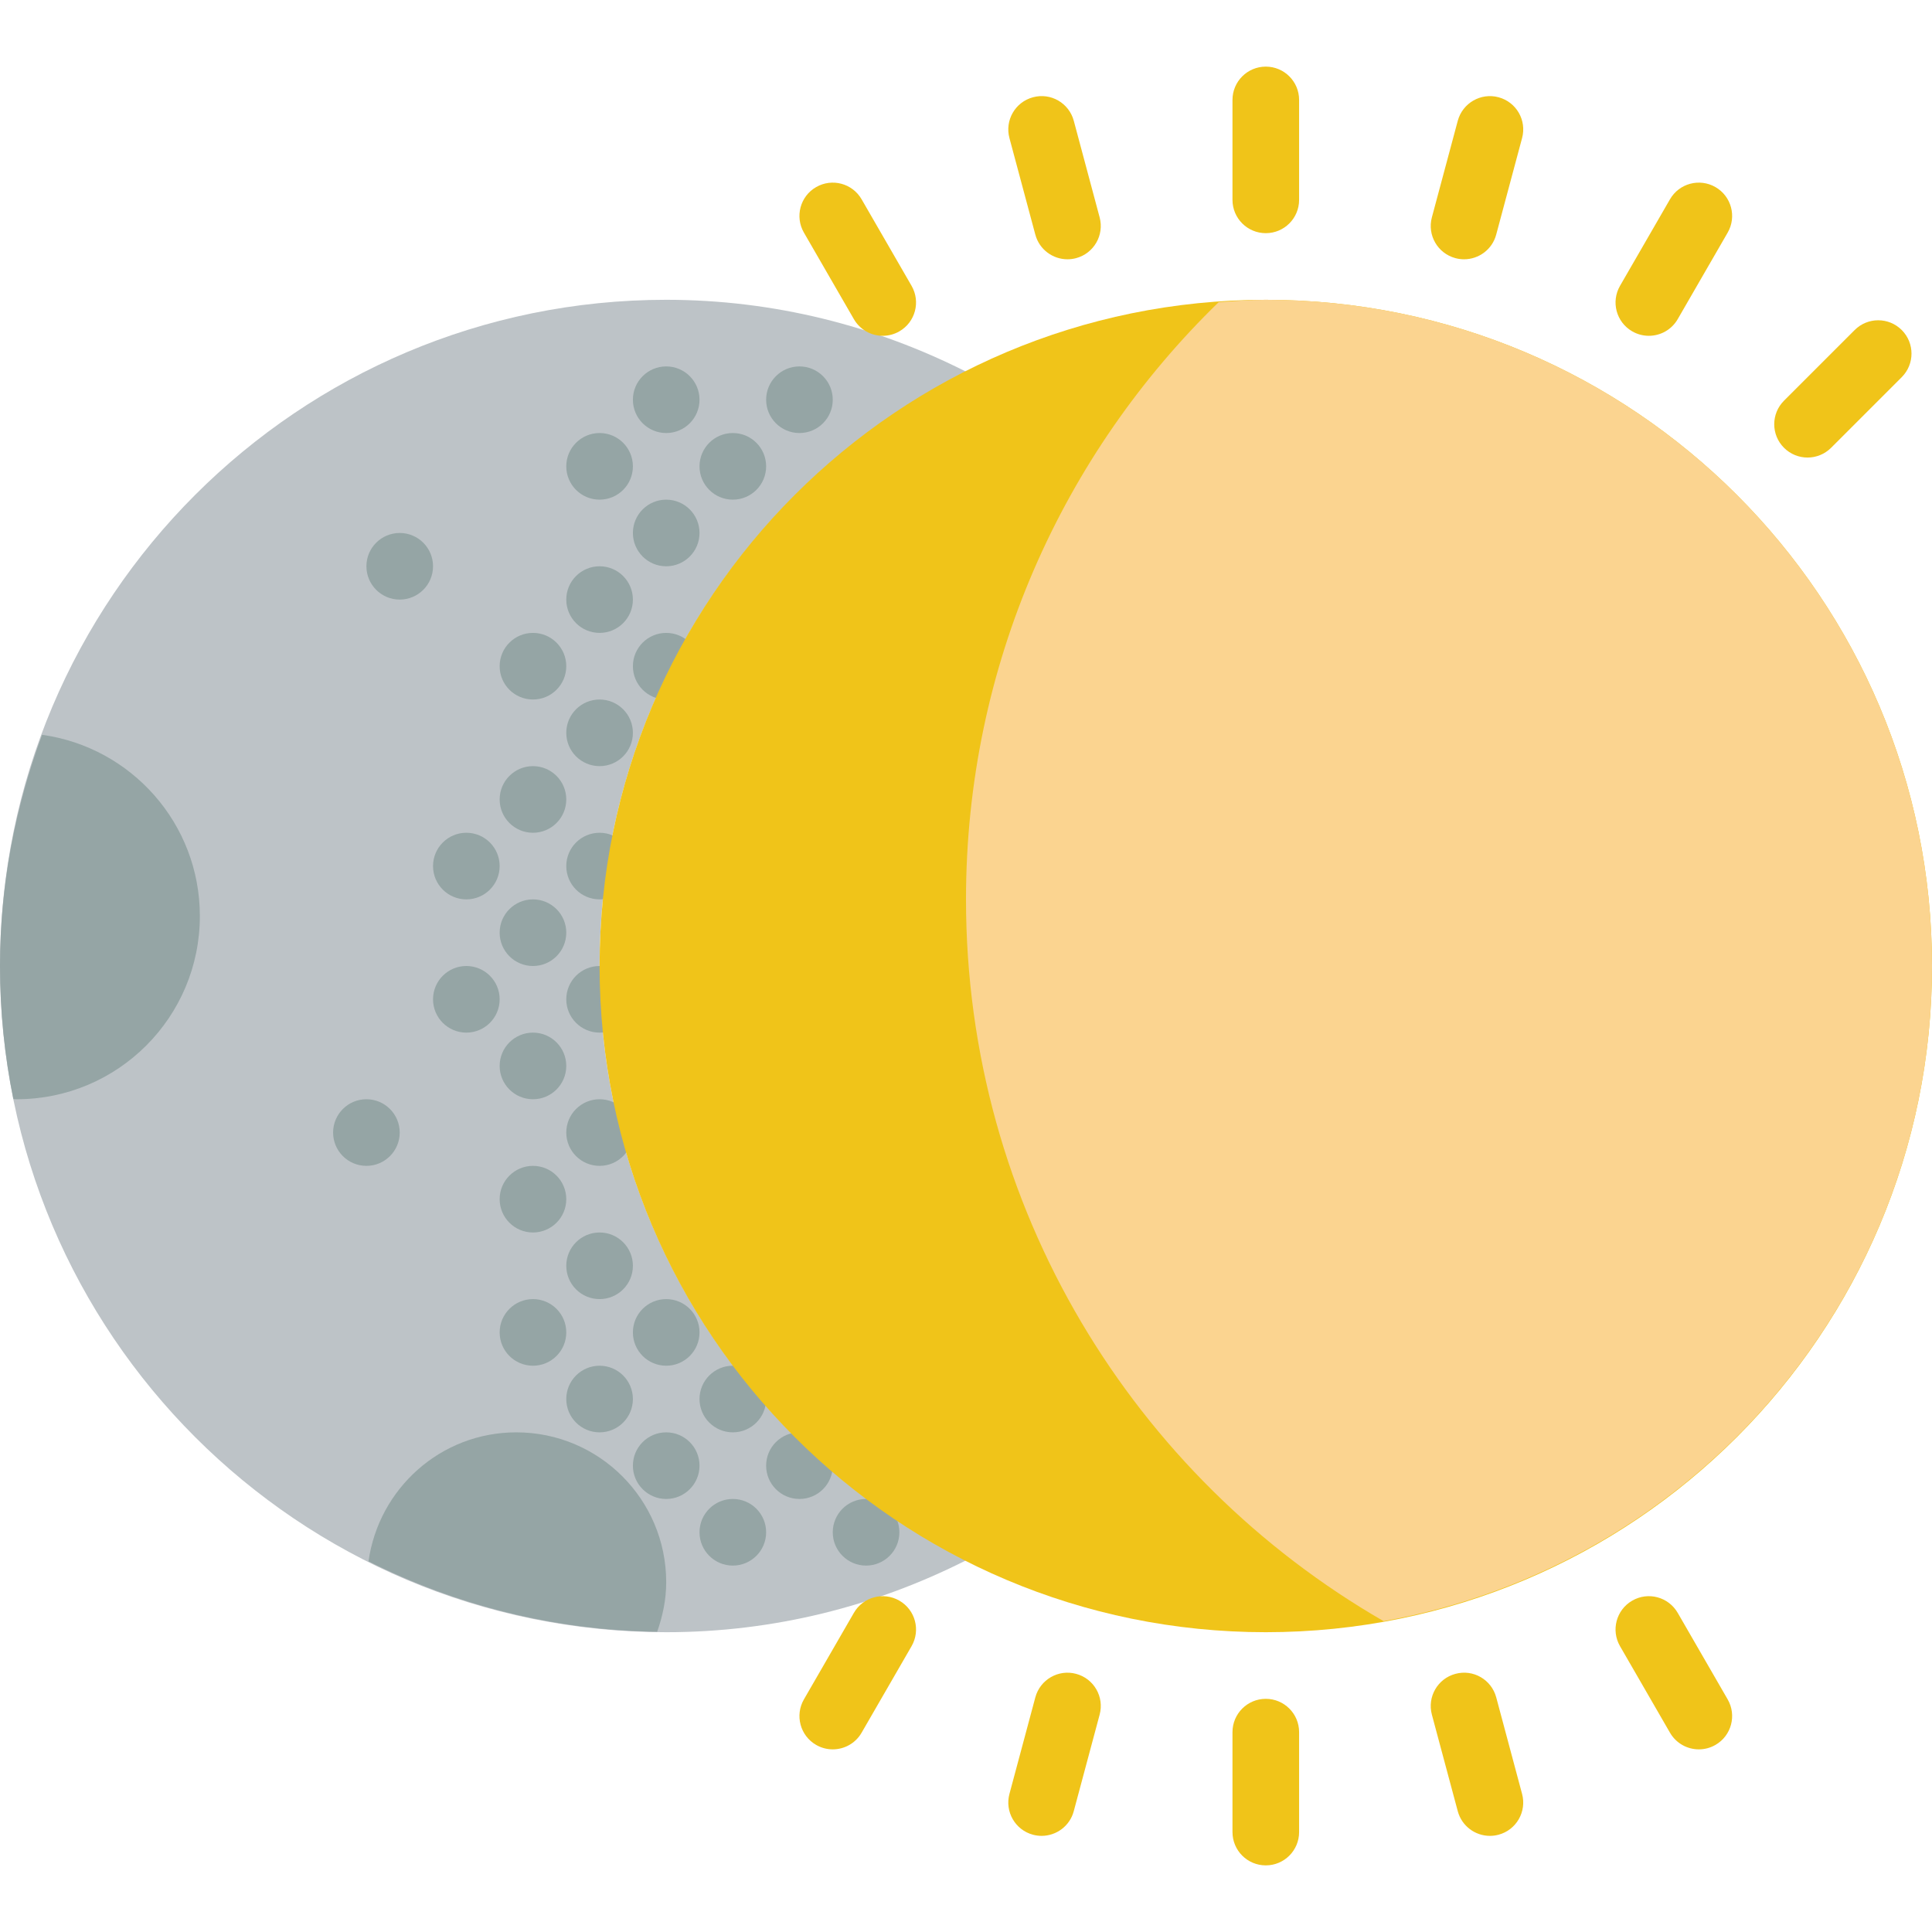
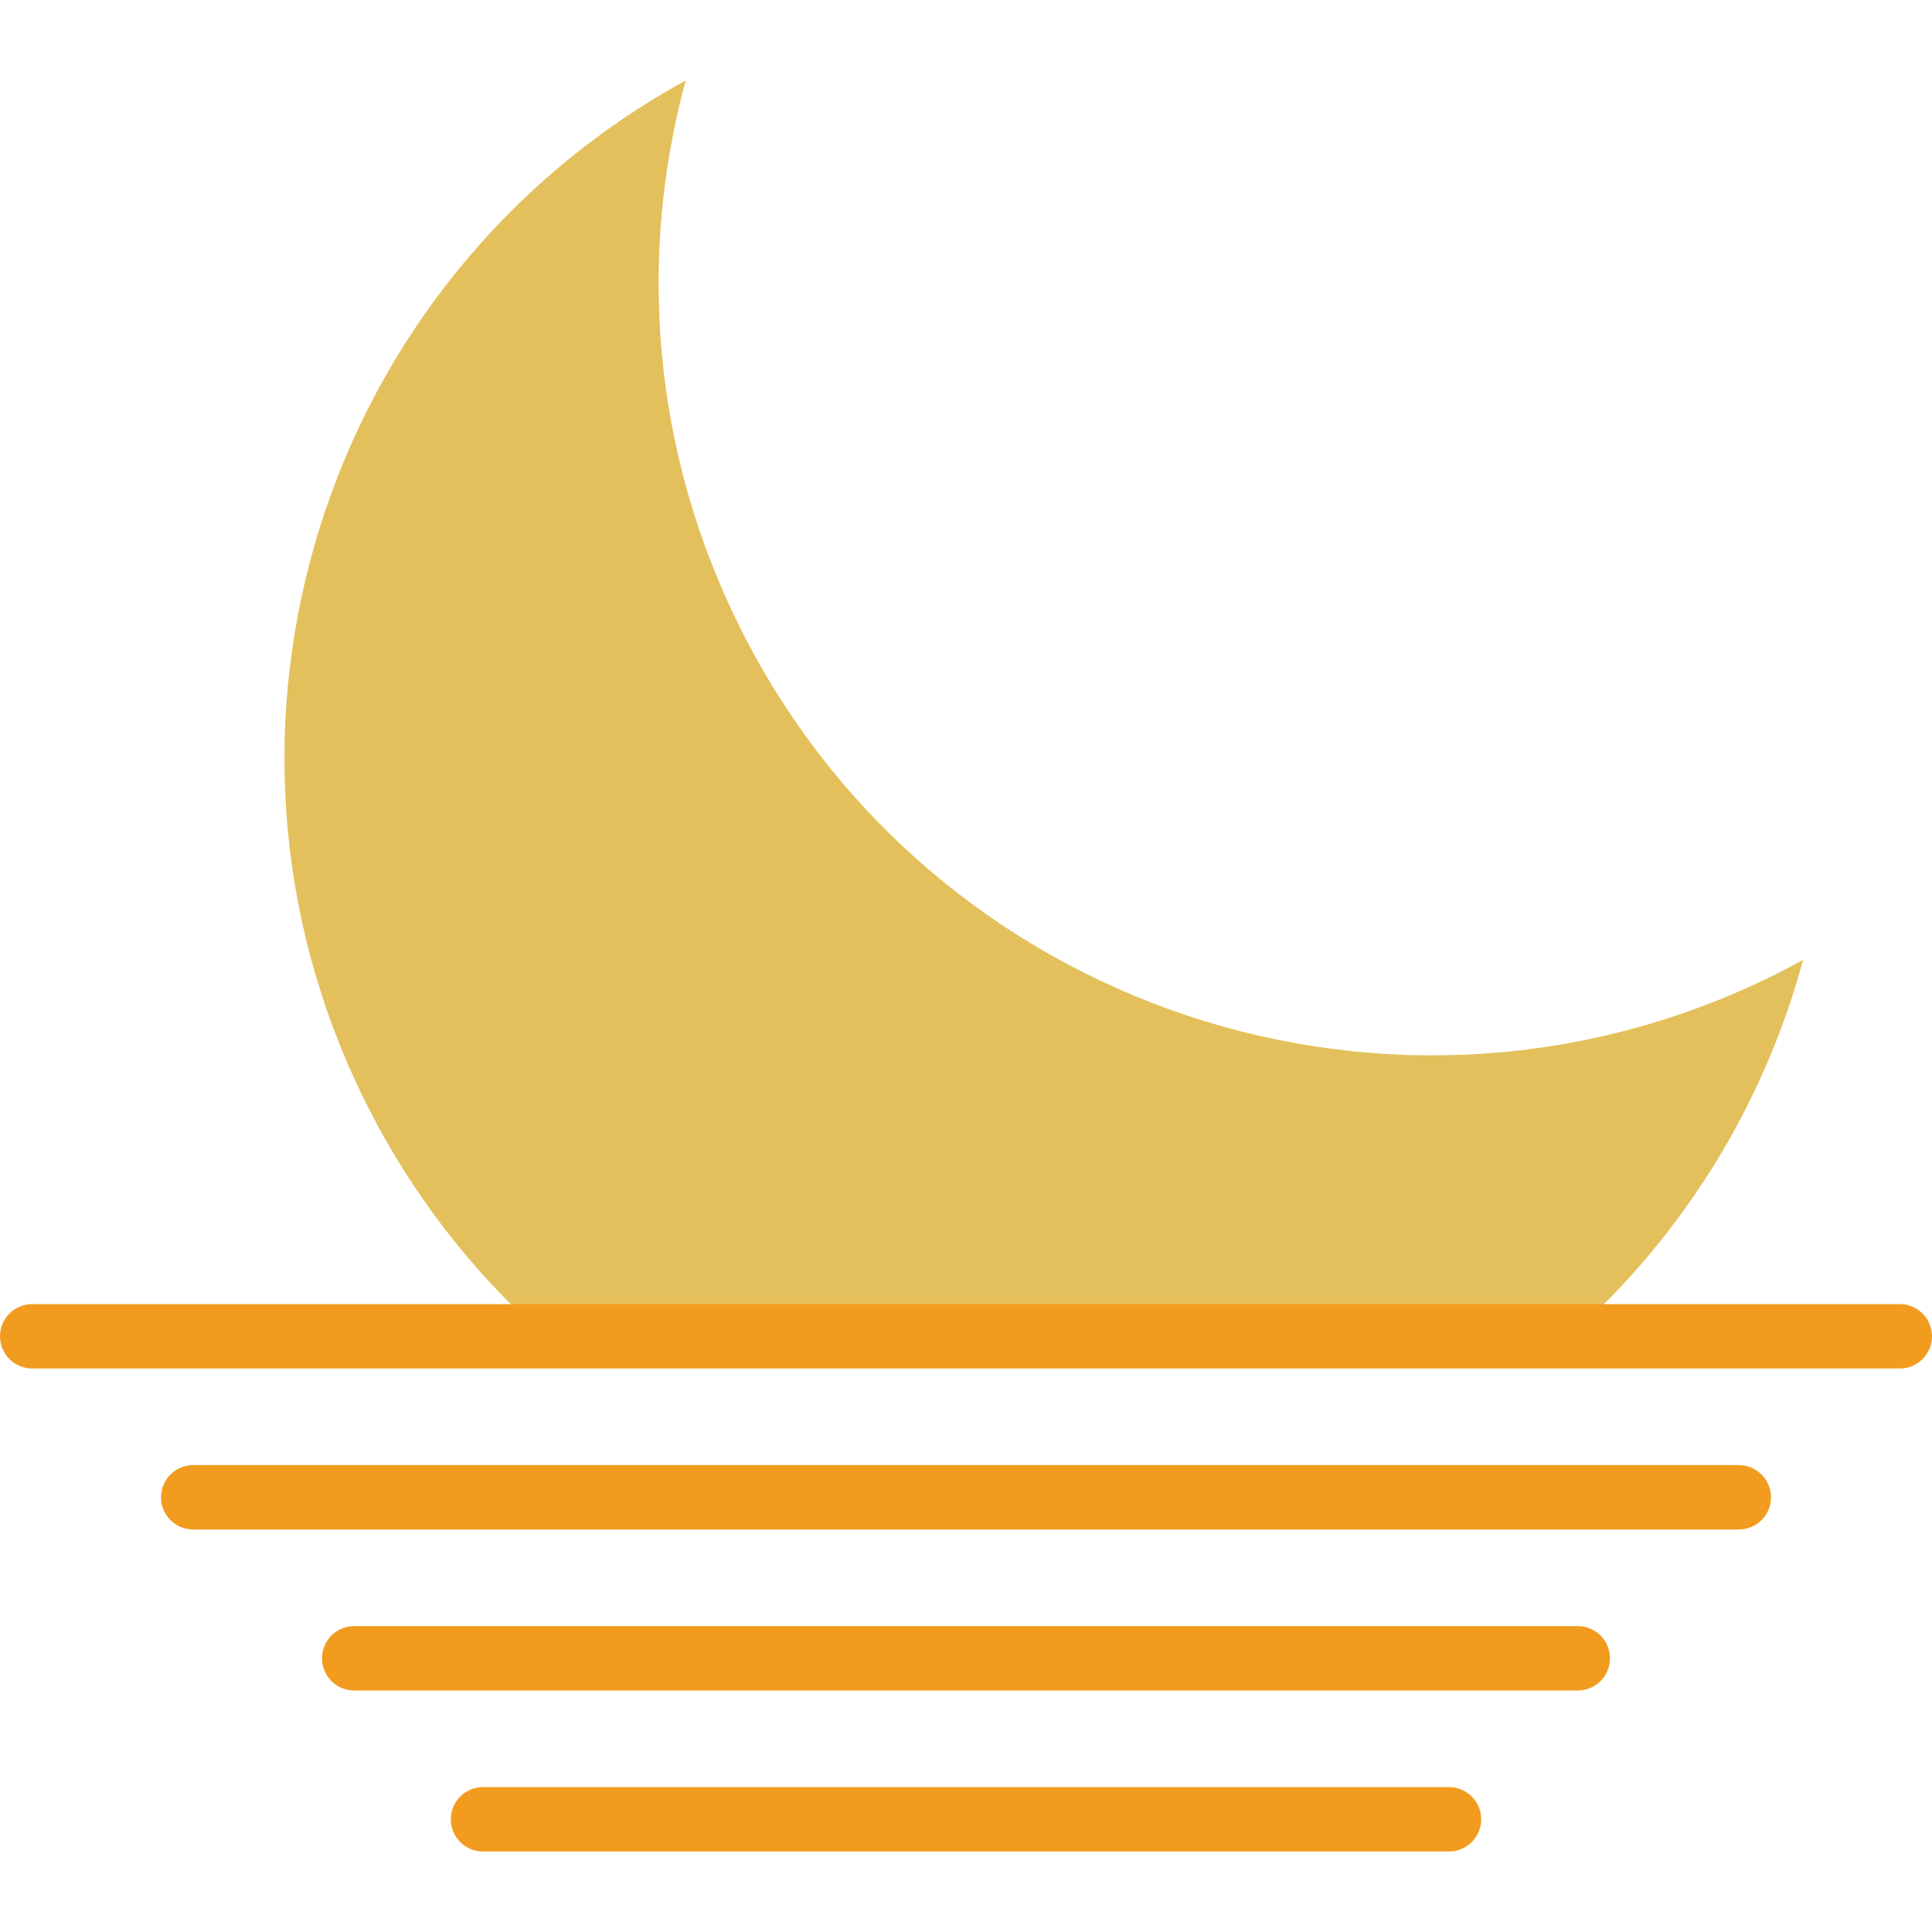
- <svg xmlns="http://www.w3.org/2000/svg" height="800px" width="800px" version="1.1" id="Capa_1" viewBox="0 0 58 58" xml:space="preserve">
-   <path style="fill:#BDC3C7;" d="M18,29c0-7.805,4.48-14.547,11-17.843C26.292,9.788,23.241,9,20,9C8.954,9,0,17.954,0,29  c0,11.046,8.954,20,20,20c3.241,0,6.292-0.788,9-2.157C22.48,43.547,18,36.804,18,29z" />
+ <svg xmlns="http://www.w3.org/2000/svg" height="800px" width="800px" version="1.1" id="Capa_1" viewBox="0 0 60 60" xml:space="preserve">
+   <path style="fill:#E4C05C;" d="M16.924,41.5h31.827c3.558-3.15,6.041-7.241,7.249-11.695c-0.264,0.144-0.527,0.289-0.798,0.425  c-11.852,5.935-26.271,1.138-32.206-10.714C20.249,14.028,19.805,7.991,21.294,2.5C10.03,8.672,5.579,22.7,11.378,34.281  C12.793,37.107,14.694,39.526,16.924,41.5z" />
  <g>
-     <circle style="fill:#95A5A5;" cx="16" cy="20" r="1" />
-     <circle style="fill:#95A5A5;" cx="20" cy="20" r="1" />
-     <circle style="fill:#95A5A5;" cx="18" cy="18" r="1" />
-     <circle style="fill:#95A5A5;" cx="20" cy="16" r="1" />
-     <circle style="fill:#95A5A5;" cx="12" cy="17" r="1" />
-     <circle style="fill:#95A5A5;" cx="11" cy="34" r="1" />
-     <circle style="fill:#95A5A5;" cx="22" cy="14" r="1" />
-     <circle style="fill:#95A5A5;" cx="24" cy="12" r="1" />
-     <circle style="fill:#95A5A5;" cx="20" cy="12" r="1" />
-     <circle style="fill:#95A5A5;" cx="18" cy="14" r="1" />
-     <circle style="fill:#95A5A5;" cx="18" cy="22" r="1" />
-     <circle style="fill:#95A5A5;" cx="14" cy="26" r="1" />
-     <circle style="fill:#95A5A5;" cx="16" cy="24" r="1" />
-     <circle style="fill:#95A5A5;" cx="18" cy="26" r="1" />
-     <circle style="fill:#95A5A5;" cx="16" cy="28" r="1" />
-     <circle style="fill:#95A5A5;" cx="14" cy="30" r="1" />
-     <circle style="fill:#95A5A5;" cx="16" cy="32" r="1" />
-     <circle style="fill:#95A5A5;" cx="16" cy="36" r="1" />
-     <circle style="fill:#95A5A5;" cx="18" cy="34" r="1" />
-     <circle style="fill:#95A5A5;" cx="18" cy="30" r="1" />
-     <circle style="fill:#95A5A5;" cx="18" cy="38" r="1" />
-     <circle style="fill:#95A5A5;" cx="16" cy="40" r="1" />
-     <circle style="fill:#95A5A5;" cx="18" cy="42" r="1" />
-     <circle style="fill:#95A5A5;" cx="20" cy="40" r="1" />
-     <circle style="fill:#95A5A5;" cx="20" cy="44" r="1" />
-     <circle style="fill:#95A5A5;" cx="22" cy="42" r="1" />
-     <circle style="fill:#95A5A5;" cx="22" cy="46" r="1" />
-     <circle style="fill:#95A5A5;" cx="26" cy="46" r="1" />
-     <circle style="fill:#95A5A5;" cx="24" cy="44" r="1" />
-     <path style="fill:#95A5A5;" d="M1.263,22.059C0.46,24.224,0,26.556,0,29c0,1.368,0.139,2.704,0.401,3.995   C0.434,32.996,0.467,33,0.5,33C3.538,33,6,30.538,6,27.5C6,24.722,3.938,22.431,1.263,22.059z" />
-     <path style="fill:#95A5A5;" d="M15.5,43c-2.271,0-4.129,1.688-4.437,3.873c2.616,1.311,5.551,2.071,8.666,2.113   C19.893,48.519,20,48.024,20,47.5C20,45.015,17.985,43,15.5,43z" />
+     <path style="fill:#F29C1F;" d="M54,45.5H6c-0.553,0-1,0.448-1,1s0.447,1,1,1h48c0.553,0,1-0.448,1-1S54.553,45.5,54,45.5z" />
+     <path style="fill:#F29C1F;" d="M49,50.5H11c-0.553,0-1,0.448-1,1s0.447,1,1,1h38c0.553,0,1-0.448,1-1S49.553,50.5,49,50.5z" />
+     <path style="fill:#F29C1F;" d="M45,55.5H15c-0.553,0-1,0.448-1,1s0.447,1,1,1h30c0.553,0,1-0.448,1-1S45.553,55.5,45,55.5z" />
+     <path style="fill:#F29C1F;" d="M59,40.5H1c-0.553,0-1,0.448-1,1s0.447,1,1,1h58c0.553,0,1-0.448,1-1S59.553,40.5,59,40.5z" />
  </g>
-   <circle style="fill:#F0C419;" cx="38" cy="29" r="20" />
-   <g>
-     <path style="fill:#F0C419;" d="M25.866,5.983C25.59,5.504,24.978,5.341,24.5,5.617c-0.479,0.276-0.642,0.888-0.366,1.366l1.5,2.598   c0.186,0.321,0.521,0.5,0.867,0.5c0.169,0,0.342-0.043,0.499-0.134c0.479-0.276,0.642-0.888,0.366-1.366L25.866,5.983z" />
-     <path style="fill:#F0C419;" d="M38,51c-0.552,0-1,0.447-1,1v3c0,0.553,0.448,1,1,1s1-0.447,1-1v-3C39,51.447,38.552,51,38,51z" />
-     <path style="fill:#F0C419;" d="M38,2c-0.552,0-1,0.447-1,1v3c0,0.553,0.448,1,1,1s1-0.447,1-1V3C39,2.447,38.552,2,38,2z" />
-     <path style="fill:#F0C419;" d="M57.092,9.908c-0.391-0.391-1.023-0.391-1.414,0l-2.121,2.121c-0.391,0.391-0.391,1.023,0,1.414   c0.195,0.195,0.451,0.293,0.707,0.293s0.512-0.098,0.707-0.293l2.121-2.121C57.482,10.932,57.482,10.299,57.092,9.908z" />
-     <path style="fill:#F0C419;" d="M32.306,50.25c-0.532-0.144-1.082,0.173-1.225,0.707l-0.777,2.898   c-0.143,0.533,0.173,1.082,0.707,1.225c0.086,0.023,0.174,0.034,0.259,0.034c0.441,0,0.846-0.294,0.965-0.741l0.777-2.898   C33.156,50.941,32.84,50.393,32.306,50.25z" />
-     <path style="fill:#F0C419;" d="M44.988,2.92c-0.531-0.144-1.082,0.174-1.225,0.707l-0.777,2.898   c-0.143,0.533,0.173,1.082,0.707,1.225c0.086,0.023,0.174,0.034,0.259,0.034c0.441,0,0.846-0.294,0.965-0.741l0.777-2.898   C45.838,3.611,45.522,3.063,44.988,2.92z" />
-     <path style="fill:#F0C419;" d="M32.236,3.627c-0.143-0.534-0.692-0.852-1.225-0.707c-0.534,0.143-0.85,0.691-0.707,1.225   l0.777,2.898c0.12,0.447,0.524,0.741,0.965,0.741c0.085,0,0.173-0.011,0.259-0.034c0.534-0.143,0.85-0.691,0.707-1.225   L32.236,3.627z" />
-     <path style="fill:#F0C419;" d="M44.918,50.957c-0.143-0.534-0.69-0.852-1.225-0.707c-0.534,0.143-0.85,0.691-0.707,1.225   l0.777,2.898c0.12,0.447,0.524,0.741,0.965,0.741c0.085,0,0.173-0.011,0.259-0.034c0.534-0.143,0.85-0.691,0.707-1.225   L44.918,50.957z" />
-     <path style="fill:#F0C419;" d="M50.366,48.419c-0.277-0.479-0.889-0.643-1.366-0.366c-0.479,0.276-0.642,0.888-0.366,1.366   l1.5,2.598c0.186,0.321,0.521,0.5,0.867,0.5c0.169,0,0.342-0.043,0.499-0.134c0.479-0.276,0.642-0.888,0.366-1.366L50.366,48.419z" />
-     <path style="fill:#F0C419;" d="M27,48.053c-0.479-0.276-1.09-0.113-1.366,0.366l-1.5,2.598c-0.276,0.479-0.112,1.09,0.366,1.366   c0.157,0.091,0.33,0.134,0.499,0.134c0.346,0,0.682-0.179,0.867-0.5l1.5-2.598C27.642,48.94,27.479,48.329,27,48.053z" />
-     <path style="fill:#F0C419;" d="M51.5,5.617c-0.479-0.276-1.09-0.113-1.366,0.366l-1.5,2.598C48.358,9.06,48.521,9.671,49,9.947   c0.157,0.091,0.33,0.134,0.499,0.134c0.346,0,0.682-0.179,0.867-0.5l1.5-2.598C52.142,6.505,51.979,5.894,51.5,5.617z" />
-   </g>
-   <path style="fill:#FBD490;" d="M38,9c-0.478,0-0.945,0.039-1.414,0.071C31.909,13.614,29,19.966,29,27  c0,9.268,5.047,17.351,12.538,21.669C50.893,46.996,58,38.836,58,29C58,17.954,49.046,9,38,9z" />
</svg>
